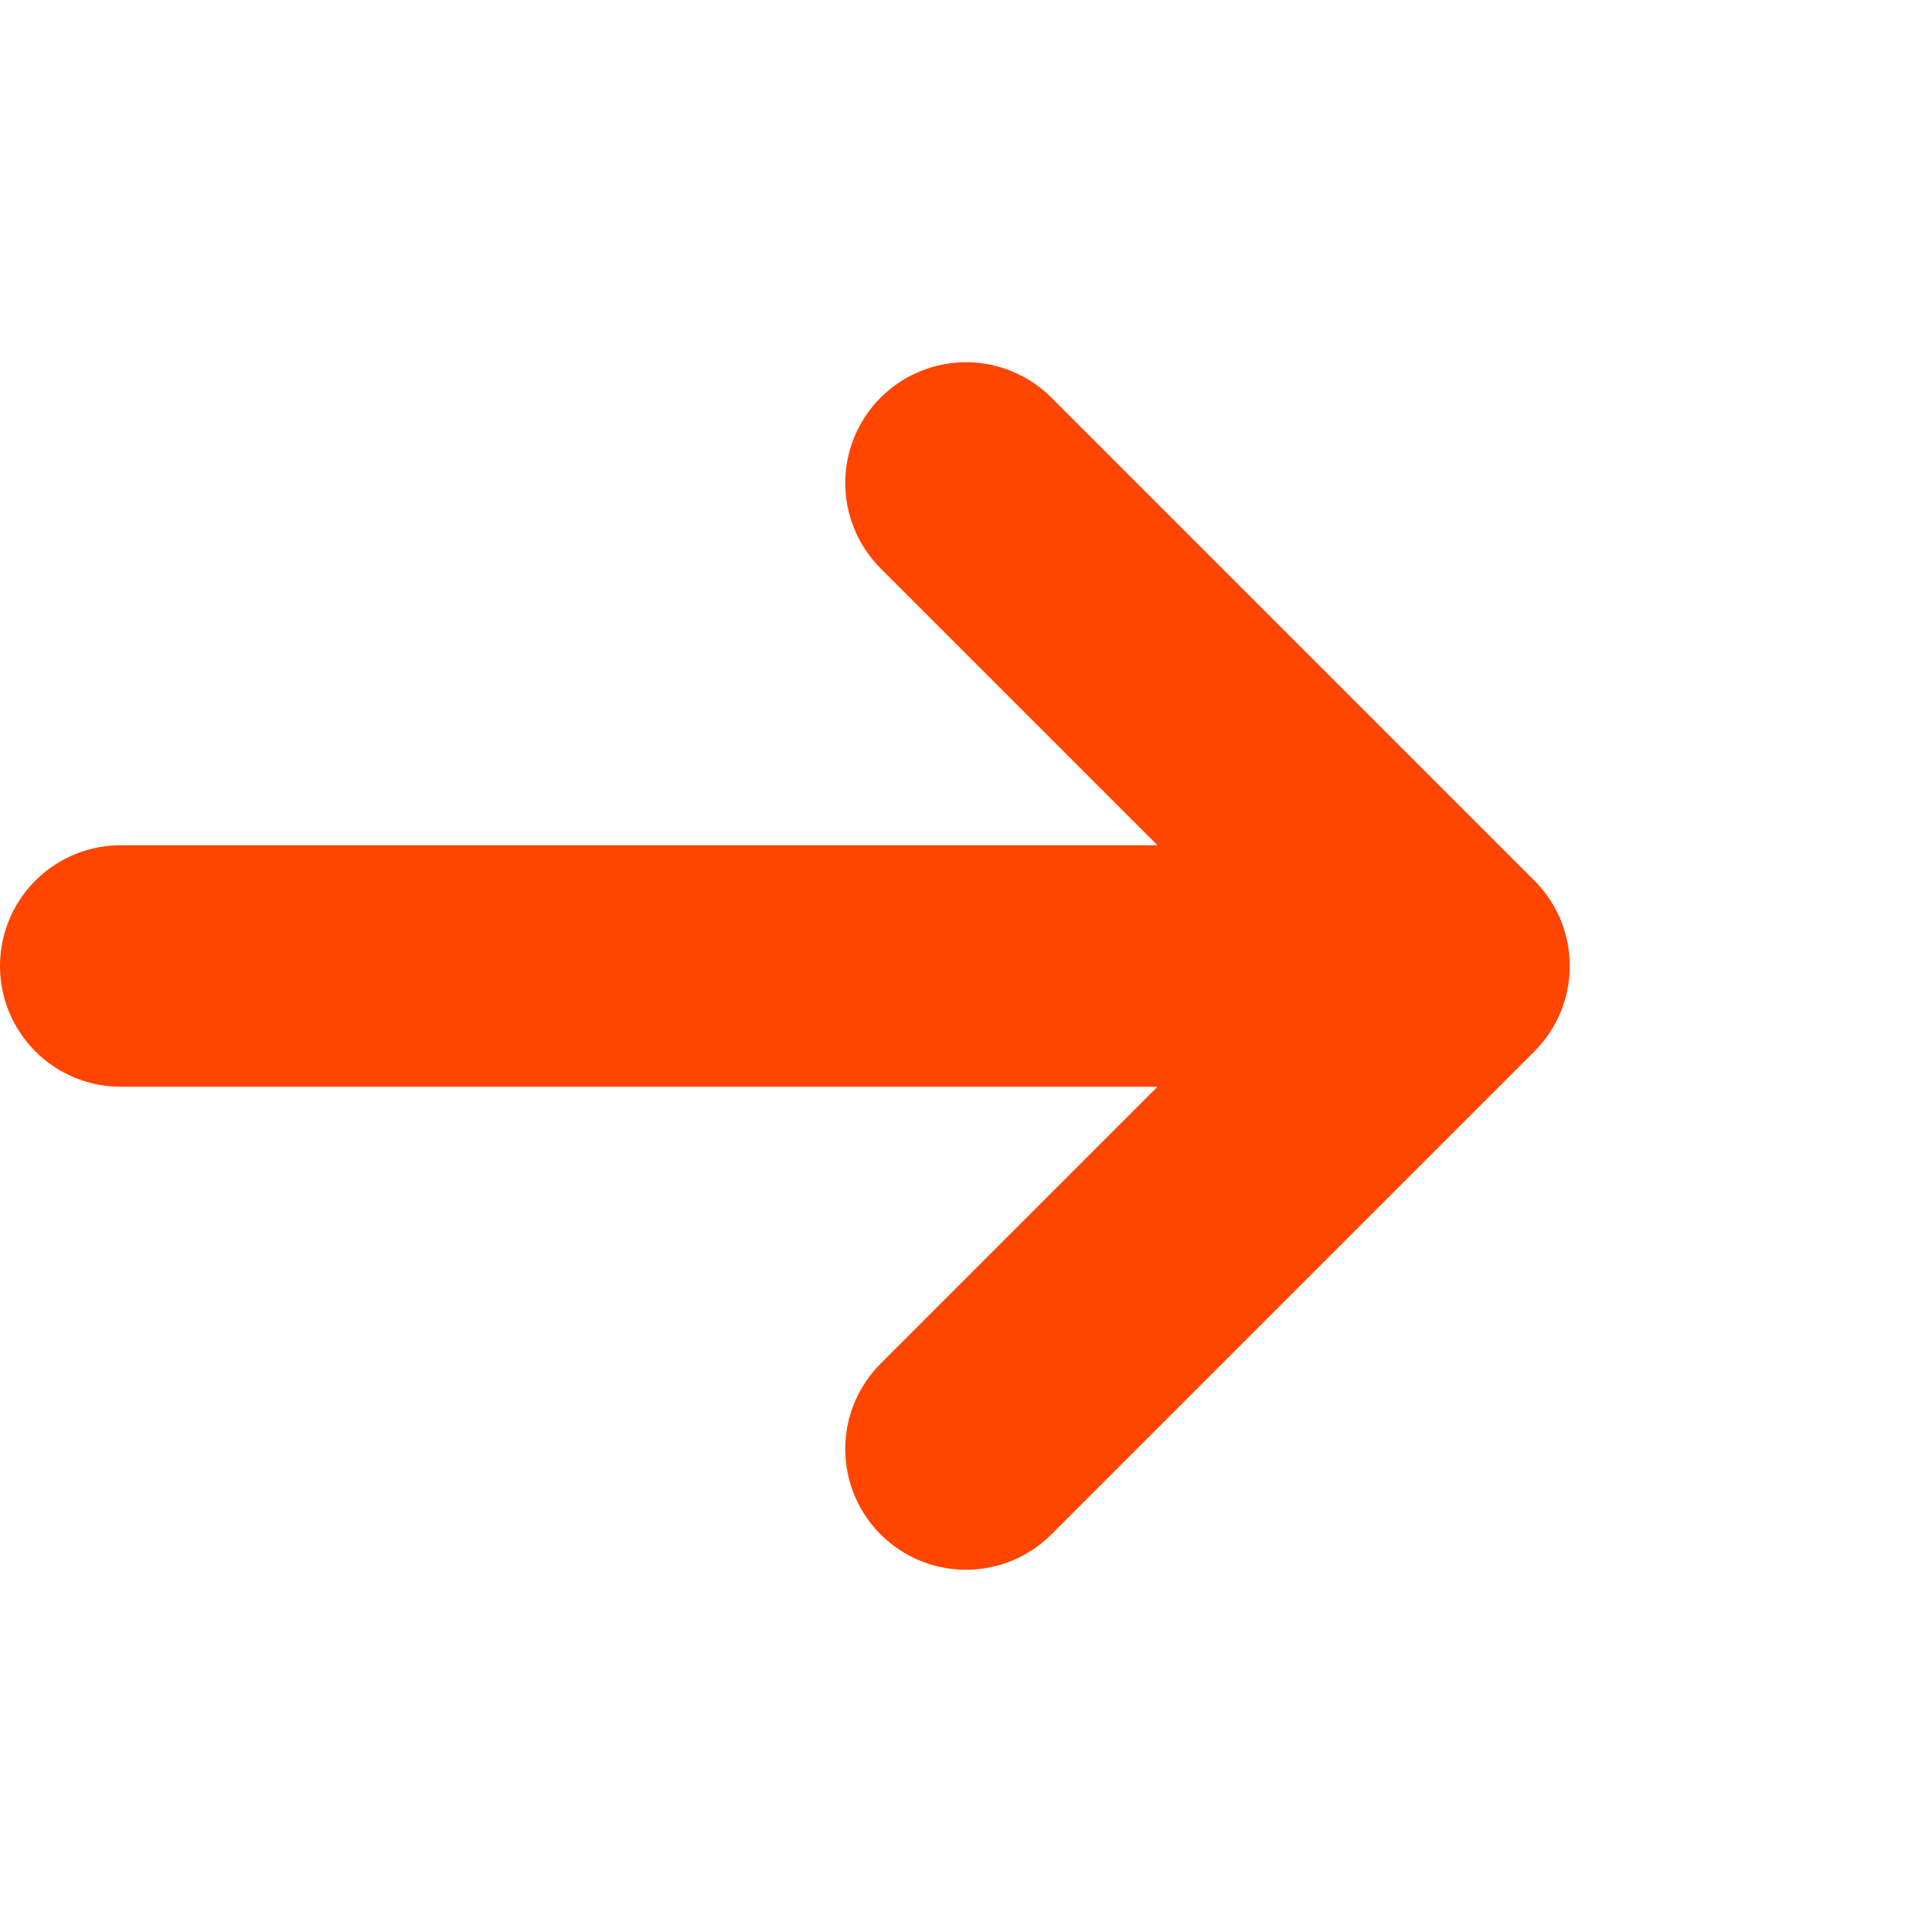
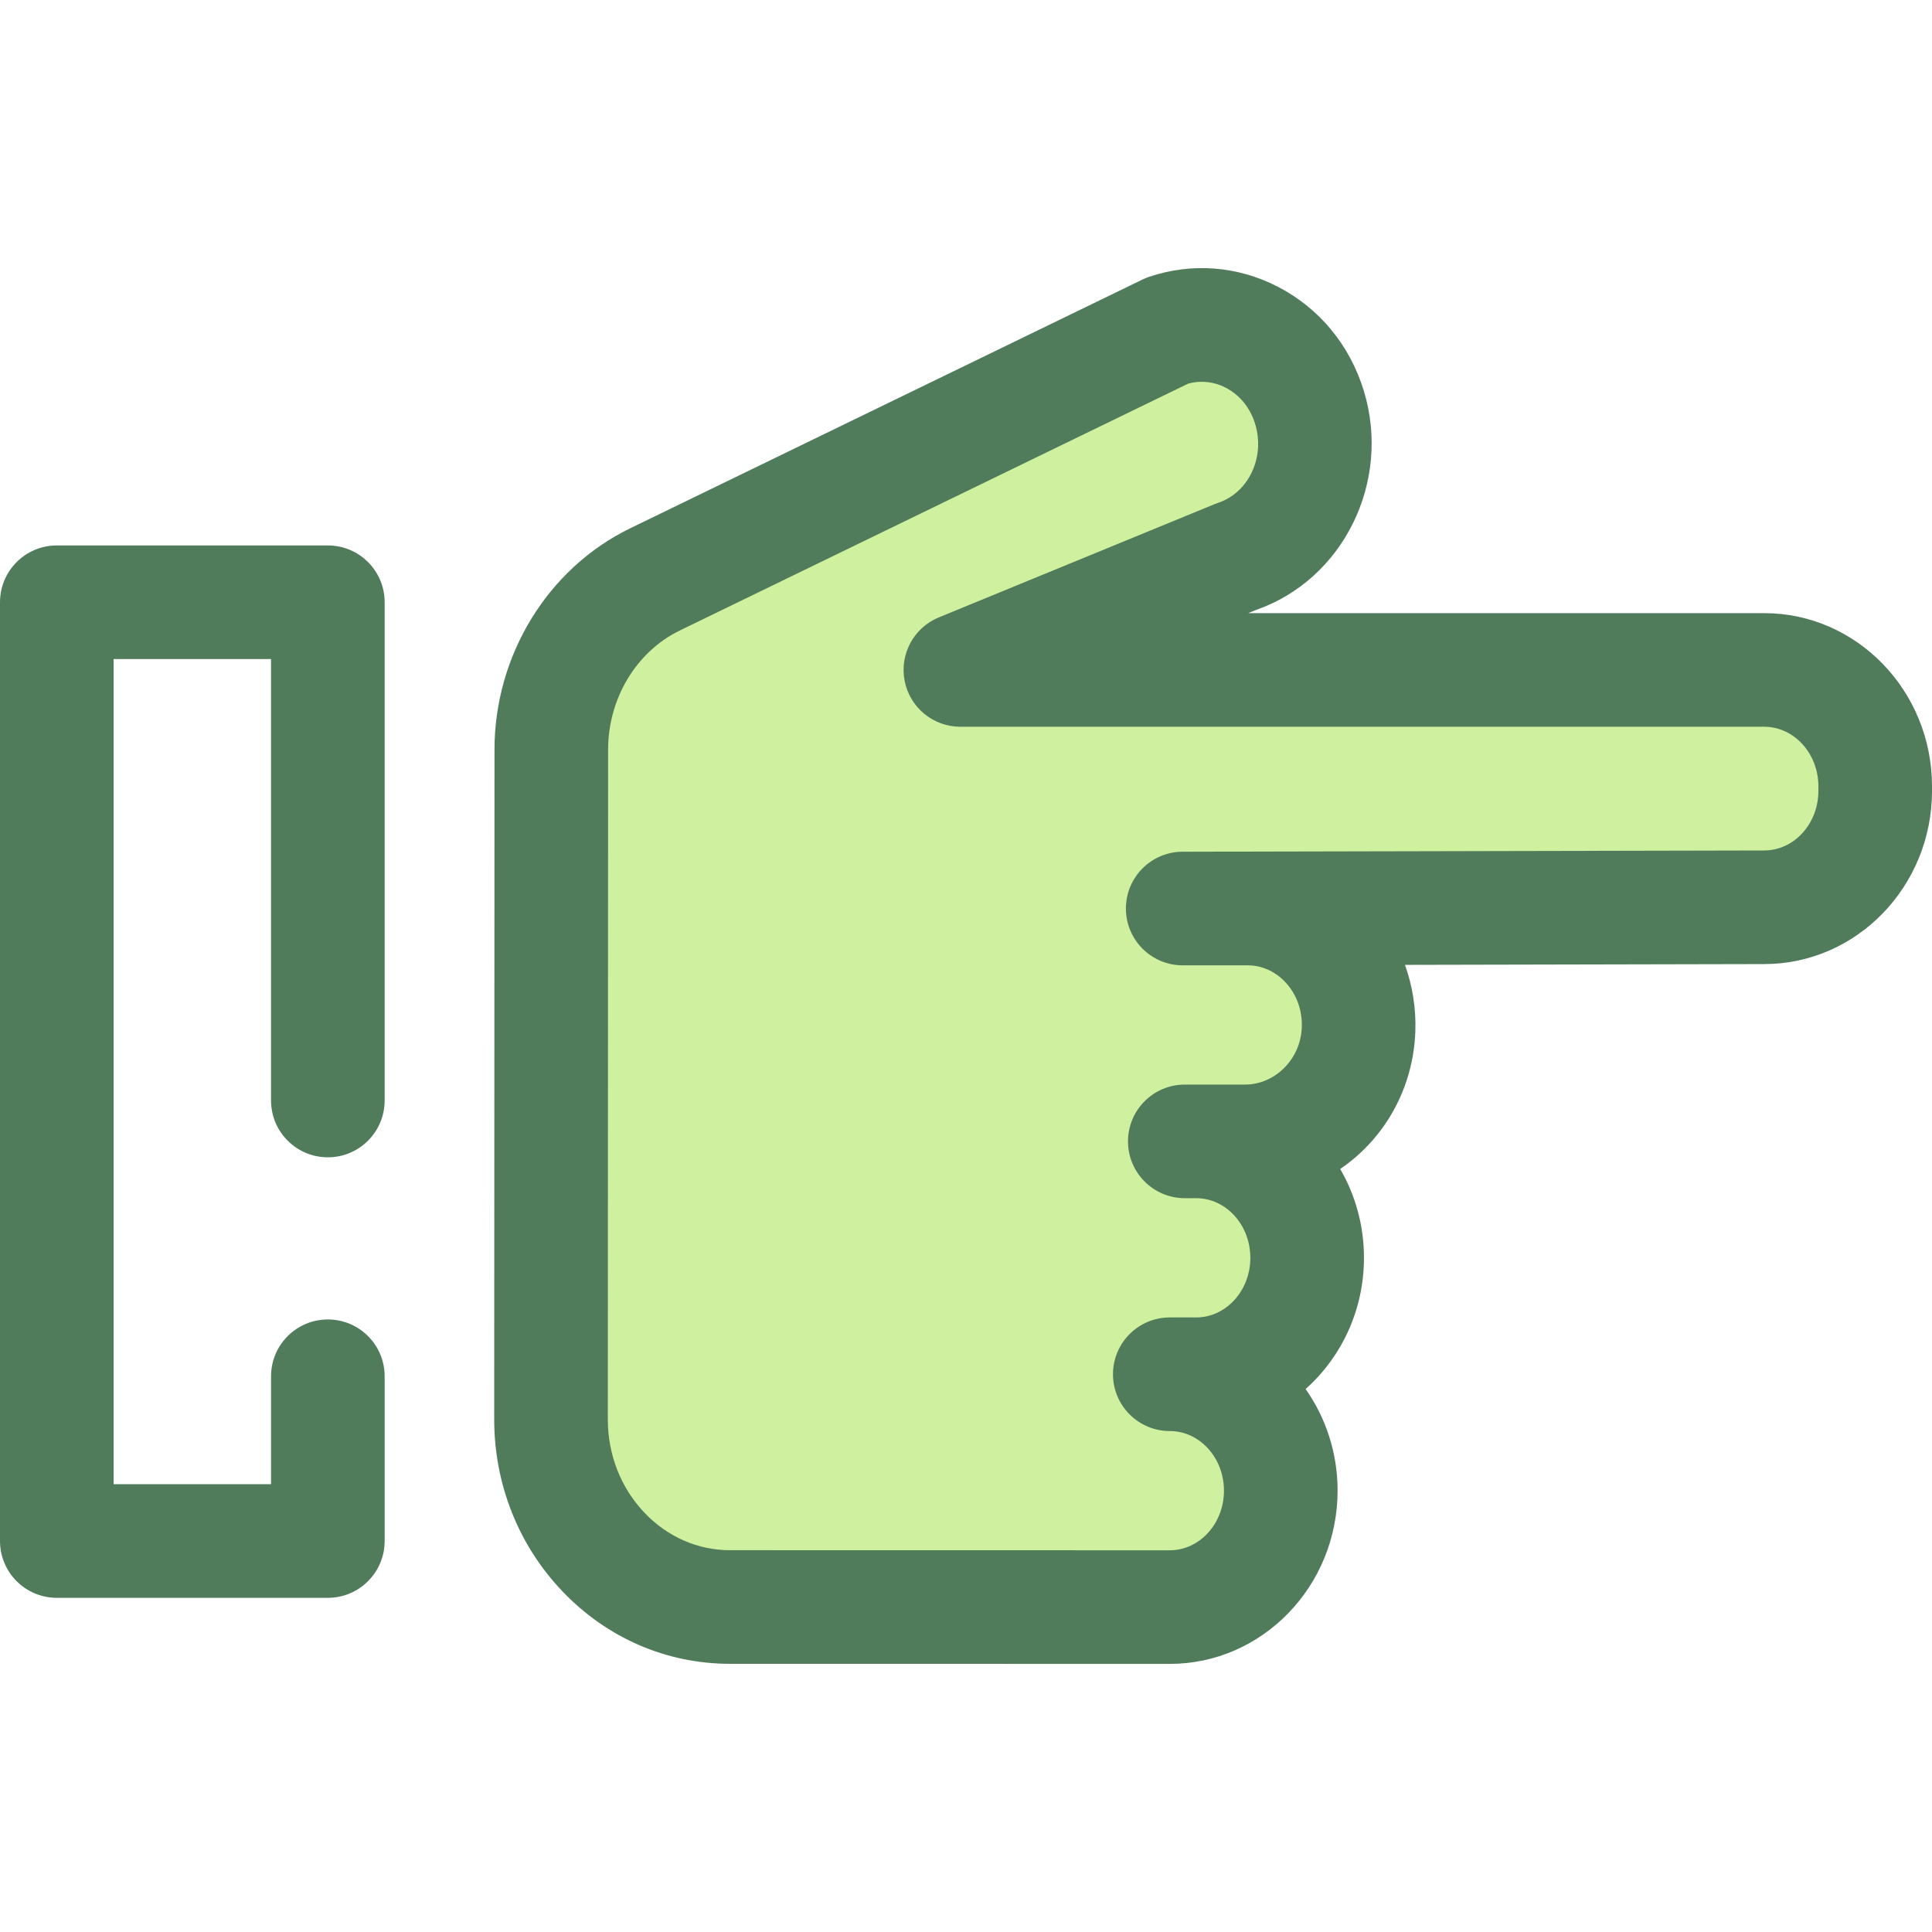
- <svg xmlns="http://www.w3.org/2000/svg" viewBox="0 0 16 16" width="16" height="16">
-   <path d="M1 8h10M8 4l4 4-4 4" fill="none" stroke="#FF4500" stroke-width="2" stroke-linecap="round" stroke-linejoin="round" />
+ <svg xmlns="http://www.w3.org/2000/svg" height="800px" width="800px" version="1.1" id="Layer_1" viewBox="0 0 512.001 512.001" xml:space="preserve">
+   <path style="fill:#507C5C;" d="M86.883,423.441H15.054C6.74,423.441,0,416.7,0,408.387V159.603c0-8.313,6.74-15.054,15.054-15.054  h71.829c8.314,0,15.054,6.741,15.054,15.054v132.043c0,8.313-6.74,15.054-15.054,15.054s-15.054-6.741-15.054-15.054V174.657H30.108  v218.676h41.722v-28.605c0-8.313,6.74-15.054,15.054-15.054s15.054,6.741,15.054,15.054v43.659  C101.937,416.7,95.197,423.441,86.883,423.441z" />
+   <path style="fill:#CFF09E;" d="M313.987,302.481h15.951c15.948,0,29.53-13.01,30.096-29.728  c0.595-17.553-12.793-31.979-29.391-31.979H313.43l154.106-0.333c16.243,0,29.411-13.813,29.411-30.854V208.4  c0-17.039-13.168-30.854-29.411-30.854H356.864h-25.447h-76.908l73.098-30.02c15.769-5.281,24.465-22.984,19.431-39.527  c-5.043-16.543-21.909-25.665-37.684-20.384L173.61,153.532c-16.765,8.141-27.5,25.756-27.509,45.137l-0.078,177.421  c-0.012,27.491,21.226,49.783,47.432,49.786l116.556,0.018c16.243,0,29.411-13.813,29.411-30.854l0,0  c0-17.039-13.168-30.854-29.411-30.854h6.99c16.243,0,29.411-13.813,29.411-30.854l0,0c0-17.039-13.168-30.854-29.411-30.854" />
+   <path style="fill:#507C5C;" d="M310.008,440.95l-116.557-0.02c-16.832-0.001-32.616-6.84-44.443-19.255  c-11.641-12.218-18.046-28.41-18.039-45.591l0.077-177.421c0.012-25.031,14.137-48.062,35.988-58.672l135.745-65.918  c0.583-0.283,1.182-0.528,1.796-0.733c11.308-3.786,23.391-2.853,34.022,2.625c11.03,5.684,19.142,15.502,22.843,27.643  c7.325,24.074-5.459,49.967-28.529,58.013l-2.121,0.87h136.749c24.518,0,44.464,20.595,44.464,45.908v1.186  c0,25.313-19.946,45.907-44.464,45.907l-95.206,0.206c1.995,5.564,2.955,11.533,2.75,17.56  c-0.521,15.338-8.286,28.625-19.916,36.537c3.998,6.886,6.3,14.939,6.3,23.537c0,13.886-6,26.35-15.465,34.776  c5.329,7.569,8.475,16.88,8.475,26.933C354.472,420.355,334.526,440.95,310.008,440.95z M314.896,101.658l-134.712,65.415  c-11.555,5.612-19.025,18.016-19.031,31.602l-0.077,177.42c-0.003,9.41,3.452,18.223,9.729,24.81  c6.091,6.393,14.134,9.914,22.648,9.916l116.556,0.02c7.914,0,14.354-7.089,14.354-15.8c0-8.712-6.44-15.799-14.357-15.799  c-8.313,0-15.054-6.741-15.054-15.054c0-8.313,6.741-15.054,15.054-15.054h6.991c7.917,0,14.357-7.089,14.357-15.801  s-6.44-15.801-14.357-15.801h-3.011c-8.313,0-15.054-6.741-15.054-15.054s6.741-15.054,15.054-15.054h15.953  c8.015,0.002,14.768-6.81,15.051-15.185c0.157-4.638-1.45-8.943-4.522-12.123c-2.675-2.768-6.165-4.293-9.824-4.293h-17.213  c-8.308,0-15.045-6.731-15.054-15.037c-0.009-8.307,6.714-15.052,15.022-15.07l154.104-0.333c7.948,0,14.39-7.087,14.39-15.799  v-1.186c0-8.712-6.44-15.8-14.357-15.8H254.51c-7.19,0-13.377-5.085-14.769-12.138c-1.392-7.056,2.398-14.108,9.049-16.841  l73.098-30.02c0.309-0.128,0.622-0.244,0.939-0.349c8.085-2.708,12.487-12.07,9.809-20.869c-1.308-4.295-4.092-7.726-7.834-9.654  C321.696,101.127,318.208,100.757,314.896,101.658z" />
</svg>
